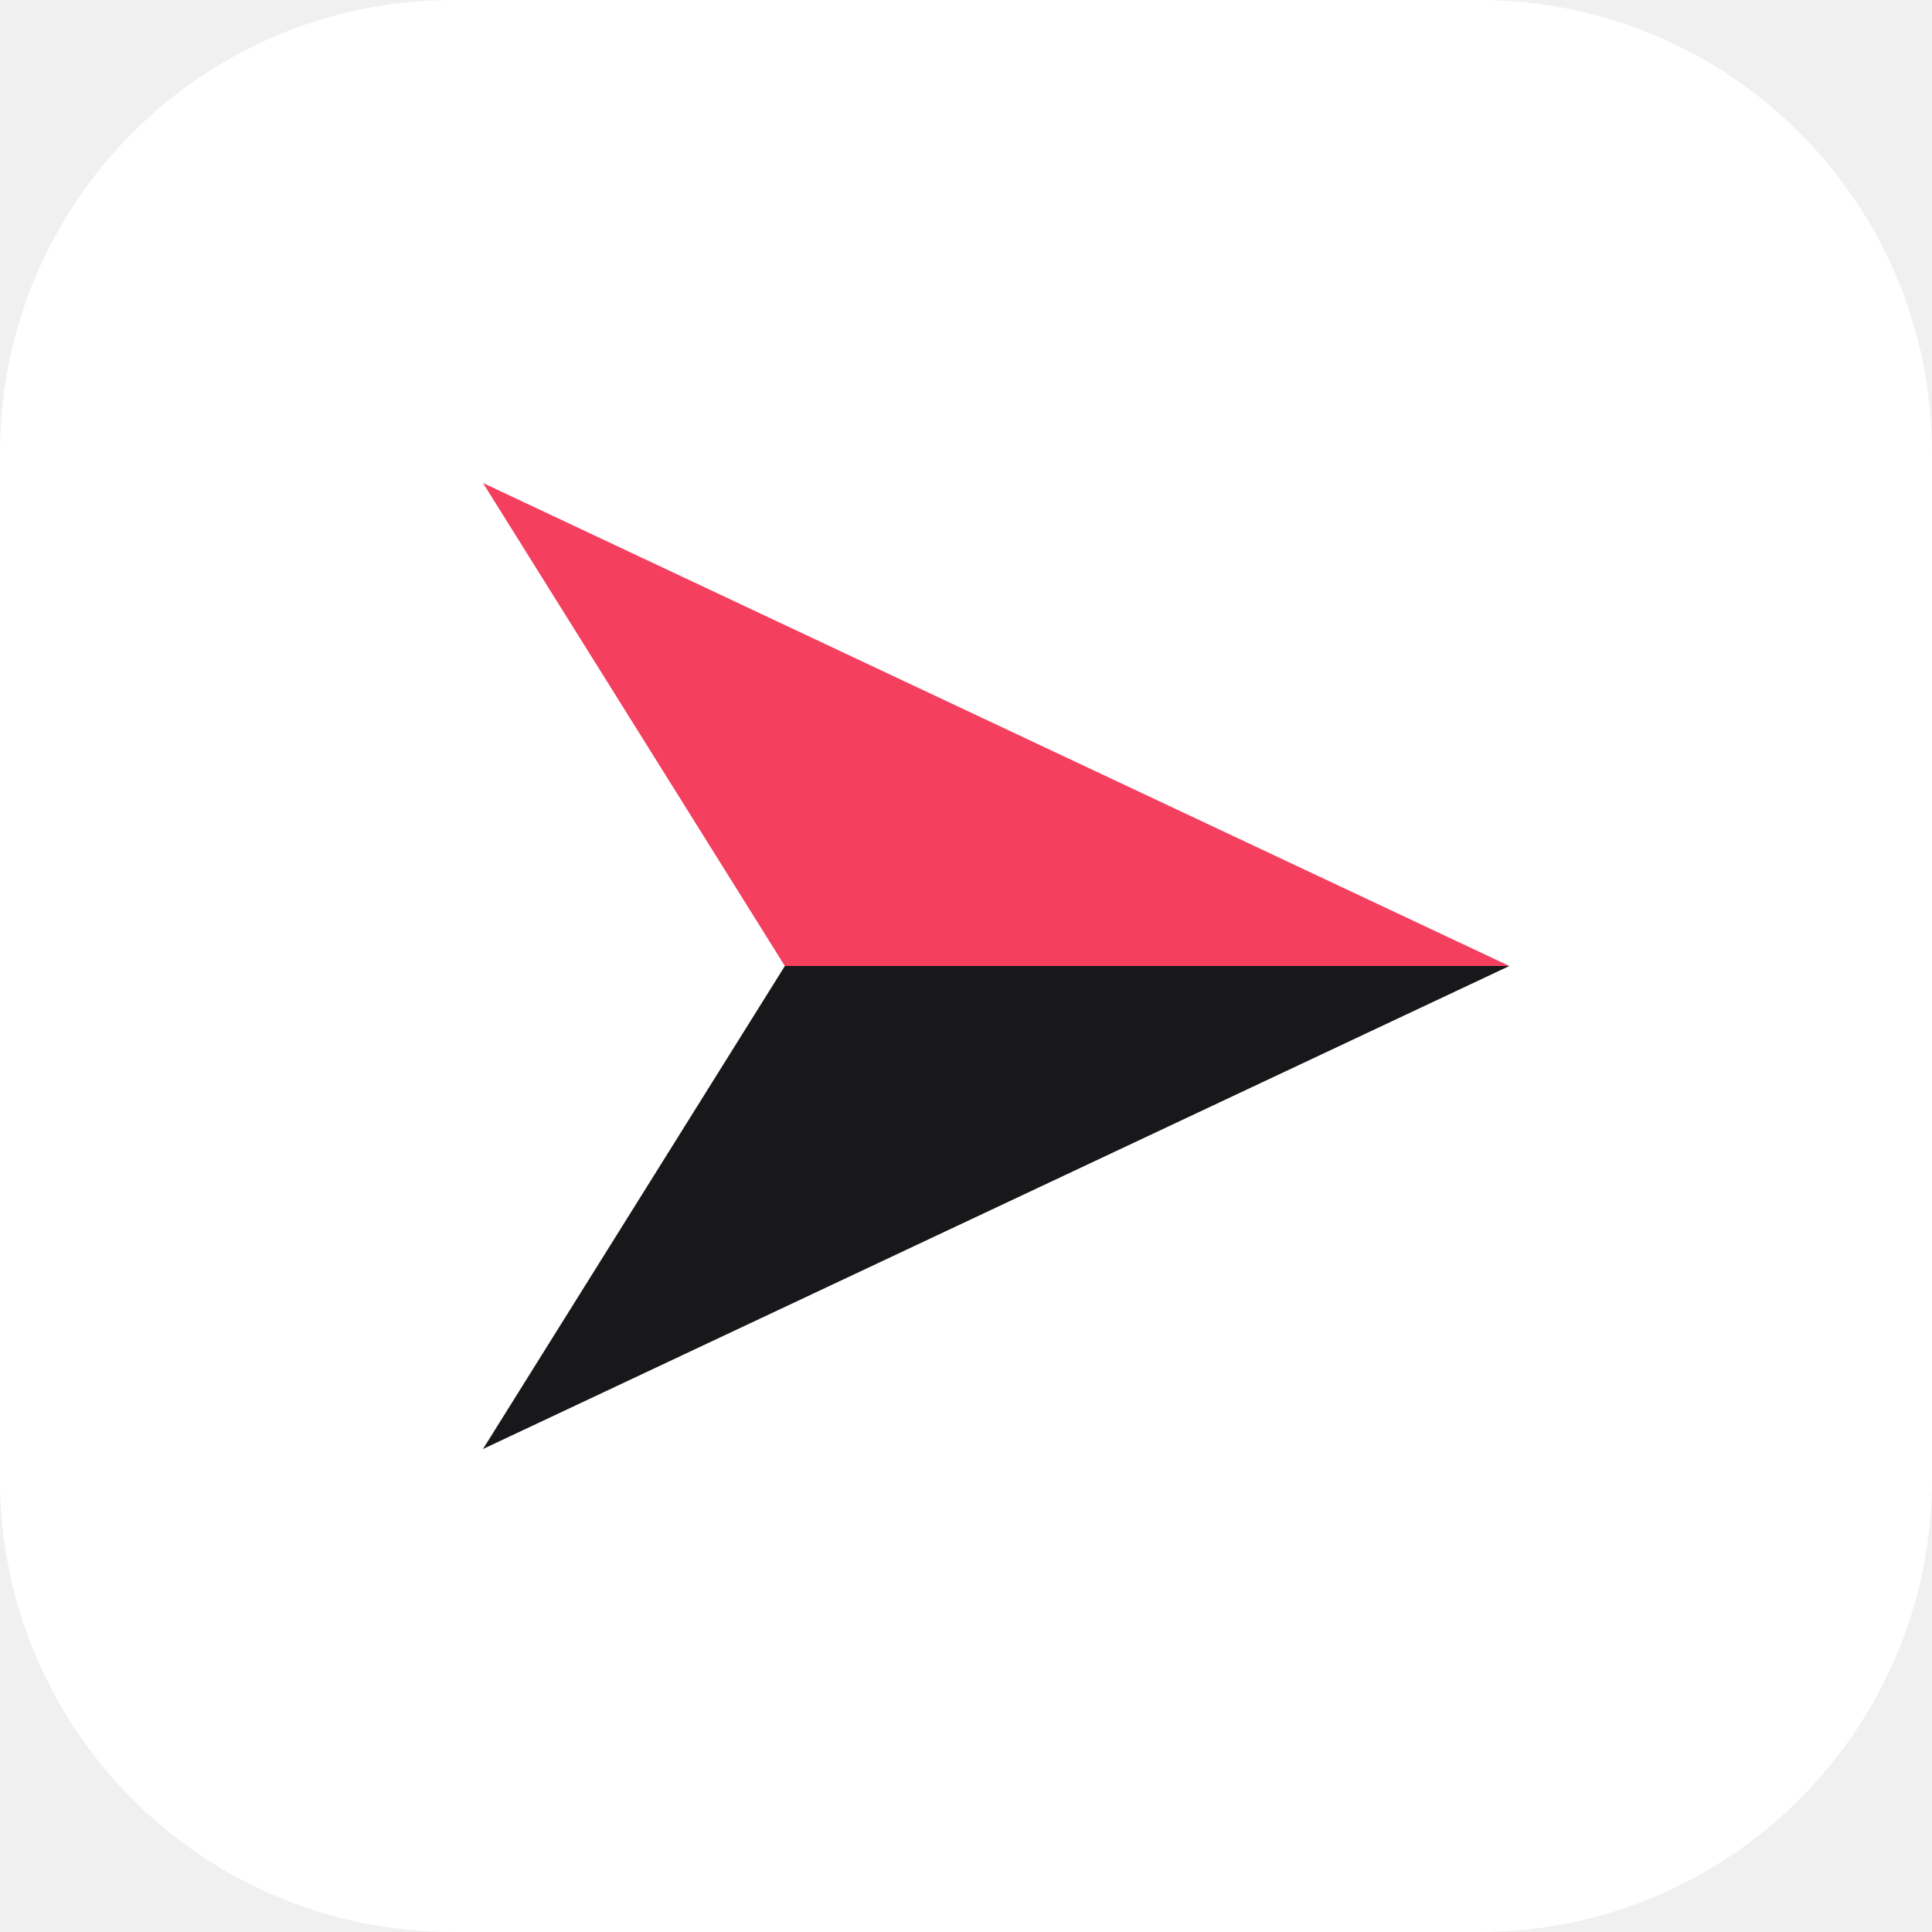
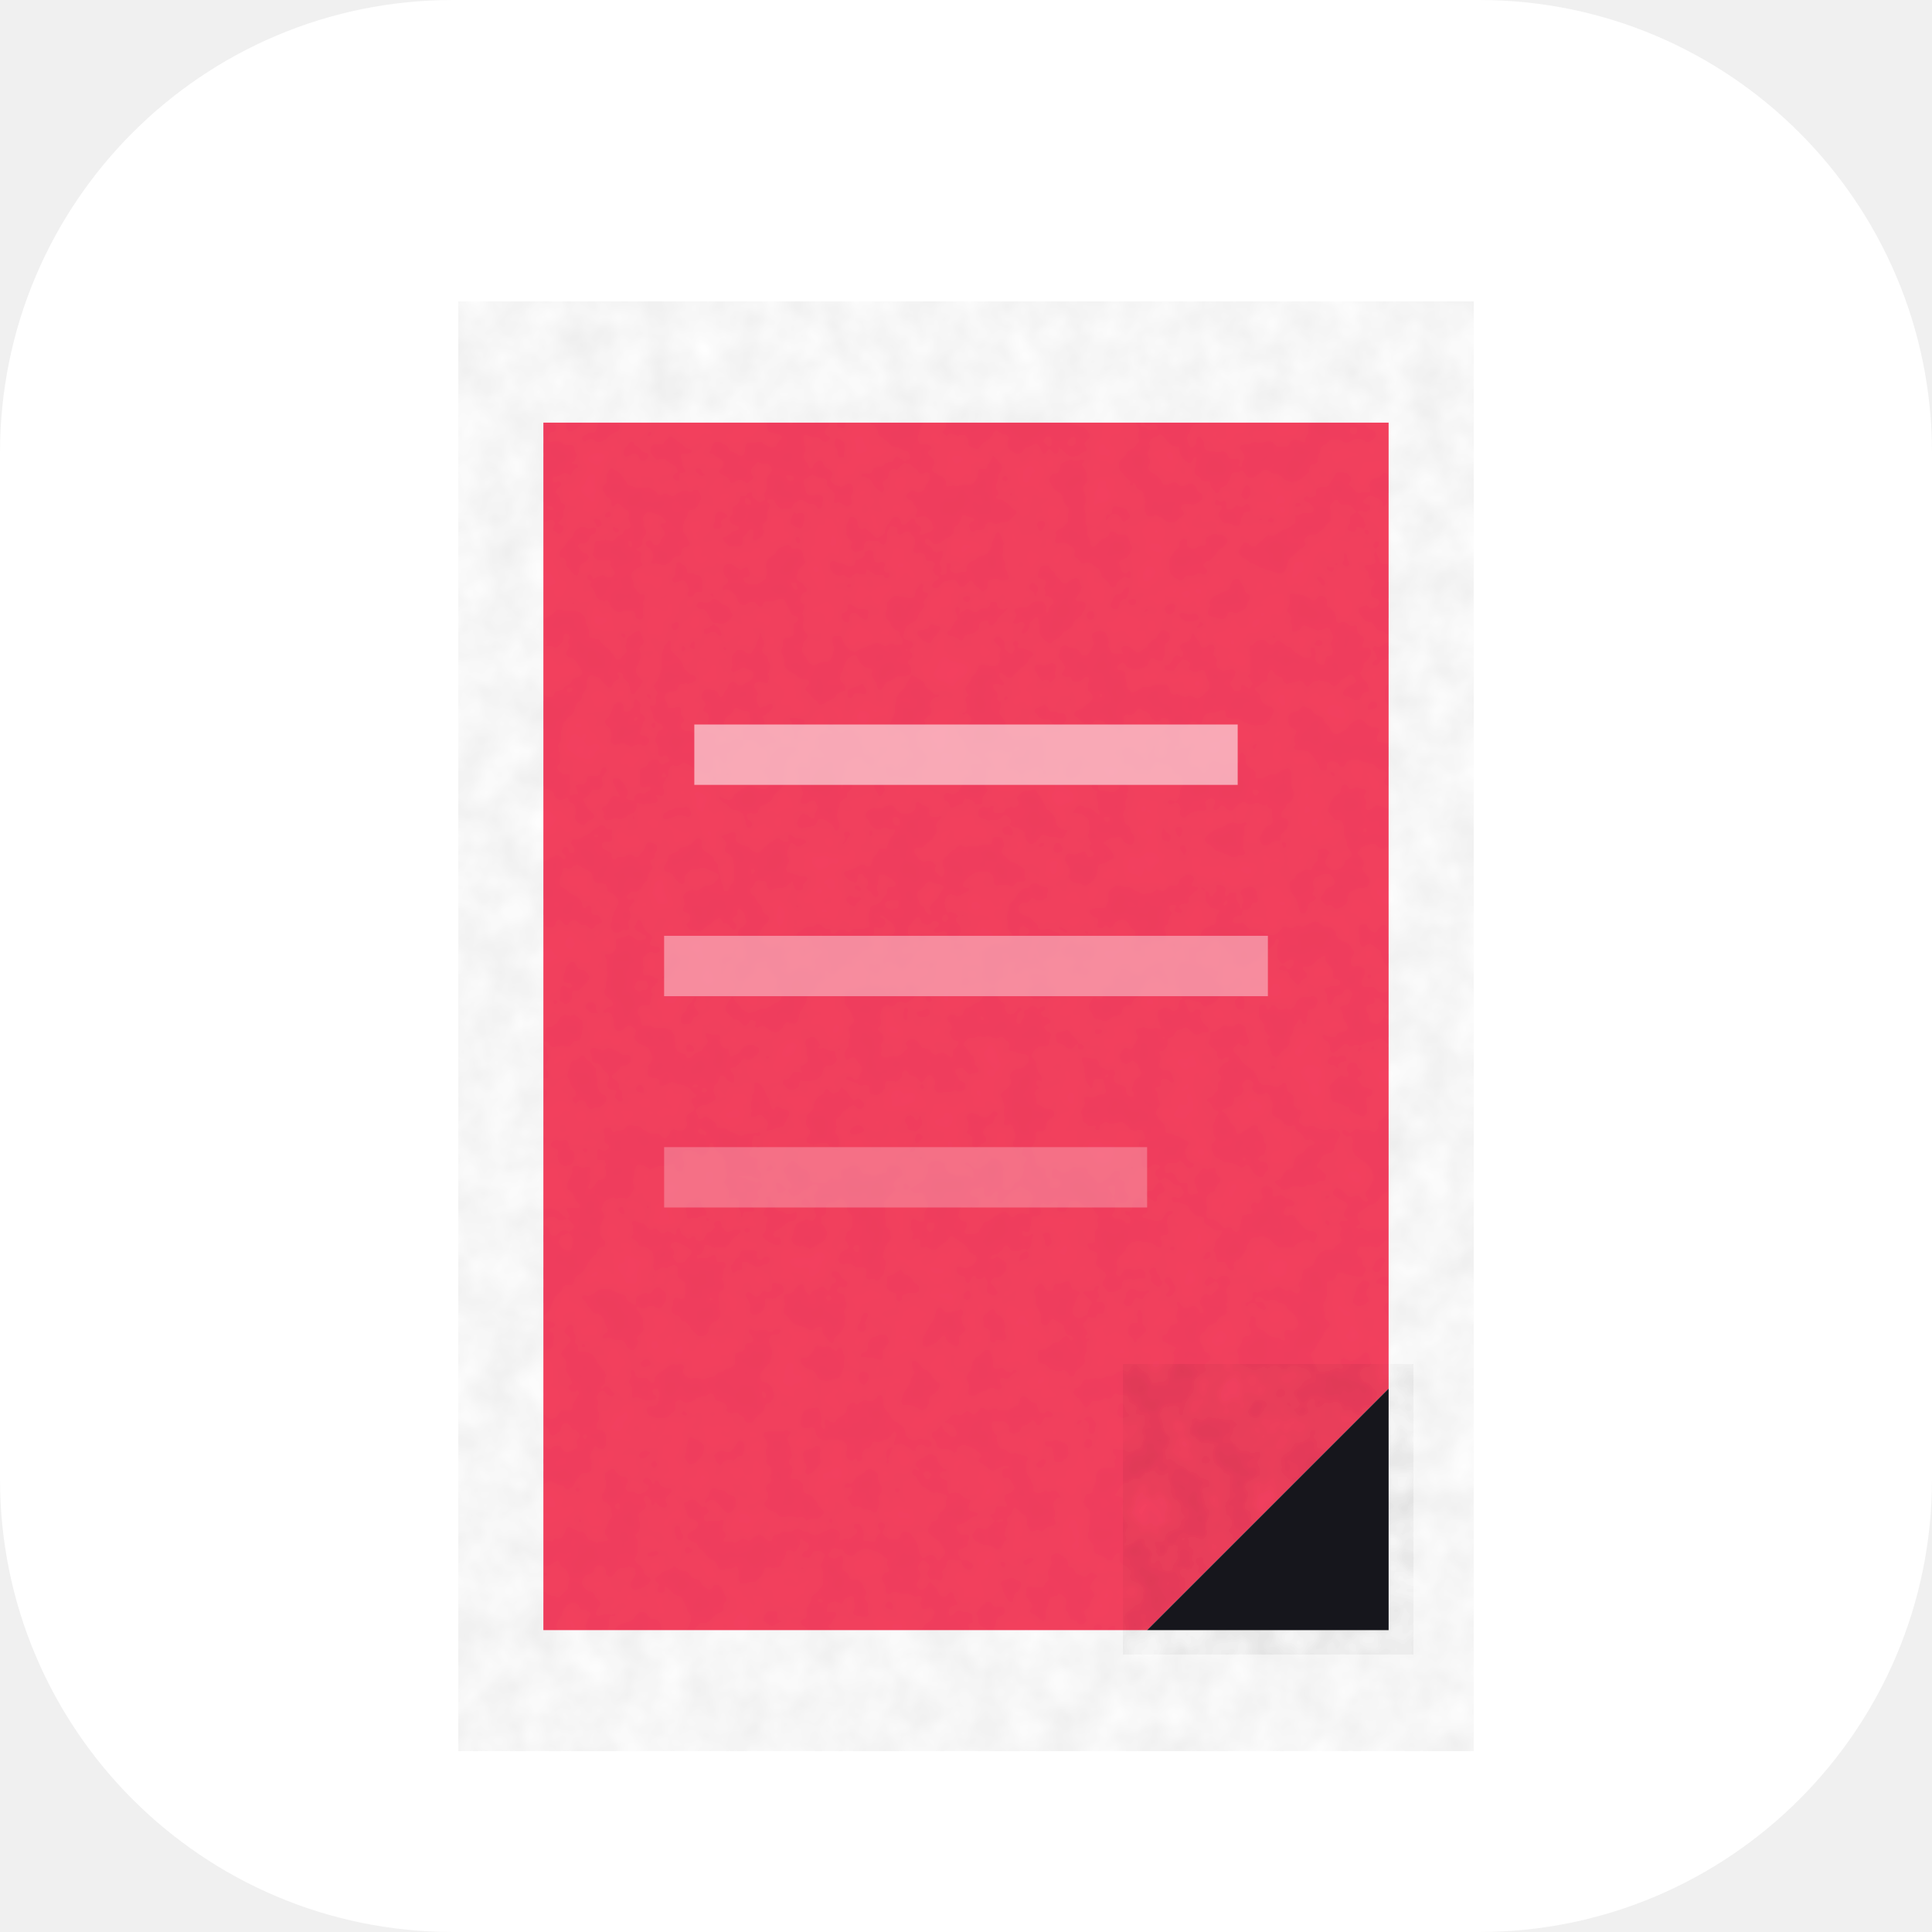
<svg xmlns="http://www.w3.org/2000/svg" width="512" height="512" viewBox="0 0 512 512" fill="none">
+   <defs>
+     <filter id="paper-grain" x="-10%" y="-10%" width="120%" height="120%">
+       <feTurbulence type="fractalNoise" baseFrequency="1.5" numOctaves="3" result="noise" />
+       <feColorMatrix type="matrix" values="0 0 0 0 0  0 0 0 0 0  0 0 0 0 0  0 0 0 0.07 0" result="grain" />
+       <feBlend mode="multiply" in="grain" in2="SourceGraphic" />
+     </filter>
+   </defs>
  <rect width="512" height="512" rx="120" fill="white" />
  <g transform="translate(64, 64) scale(16)">
-     <path d="M4 4L21 12H9L4 4Z" fill="#F43F5E" />
-     <path d="M4 20L21 12H9L4 20Z" fill="#18181B" />
+     <path d="M5 3H19V19L15 23H5V3Z" fill="#F43F5E" filter="url(#paper-grain)" />
+     <path d="M7.5 8.5H16.5" stroke="white" strokeWidth="1.2" strokeLinecap="round" opacity="0.55" />
+     <path d="M7 12H17" stroke="white" strokeWidth="1.2" strokeLinecap="round" opacity="0.4" />
+     <path d="M7 15.5H15" stroke="white" strokeWidth="1.2" strokeLinecap="round" opacity="0.25" />
+     <path d="M19 19L15 23H19V19Z" fill="#18181B" filter="url(#paper-grain)" />
  </g>
</svg>
